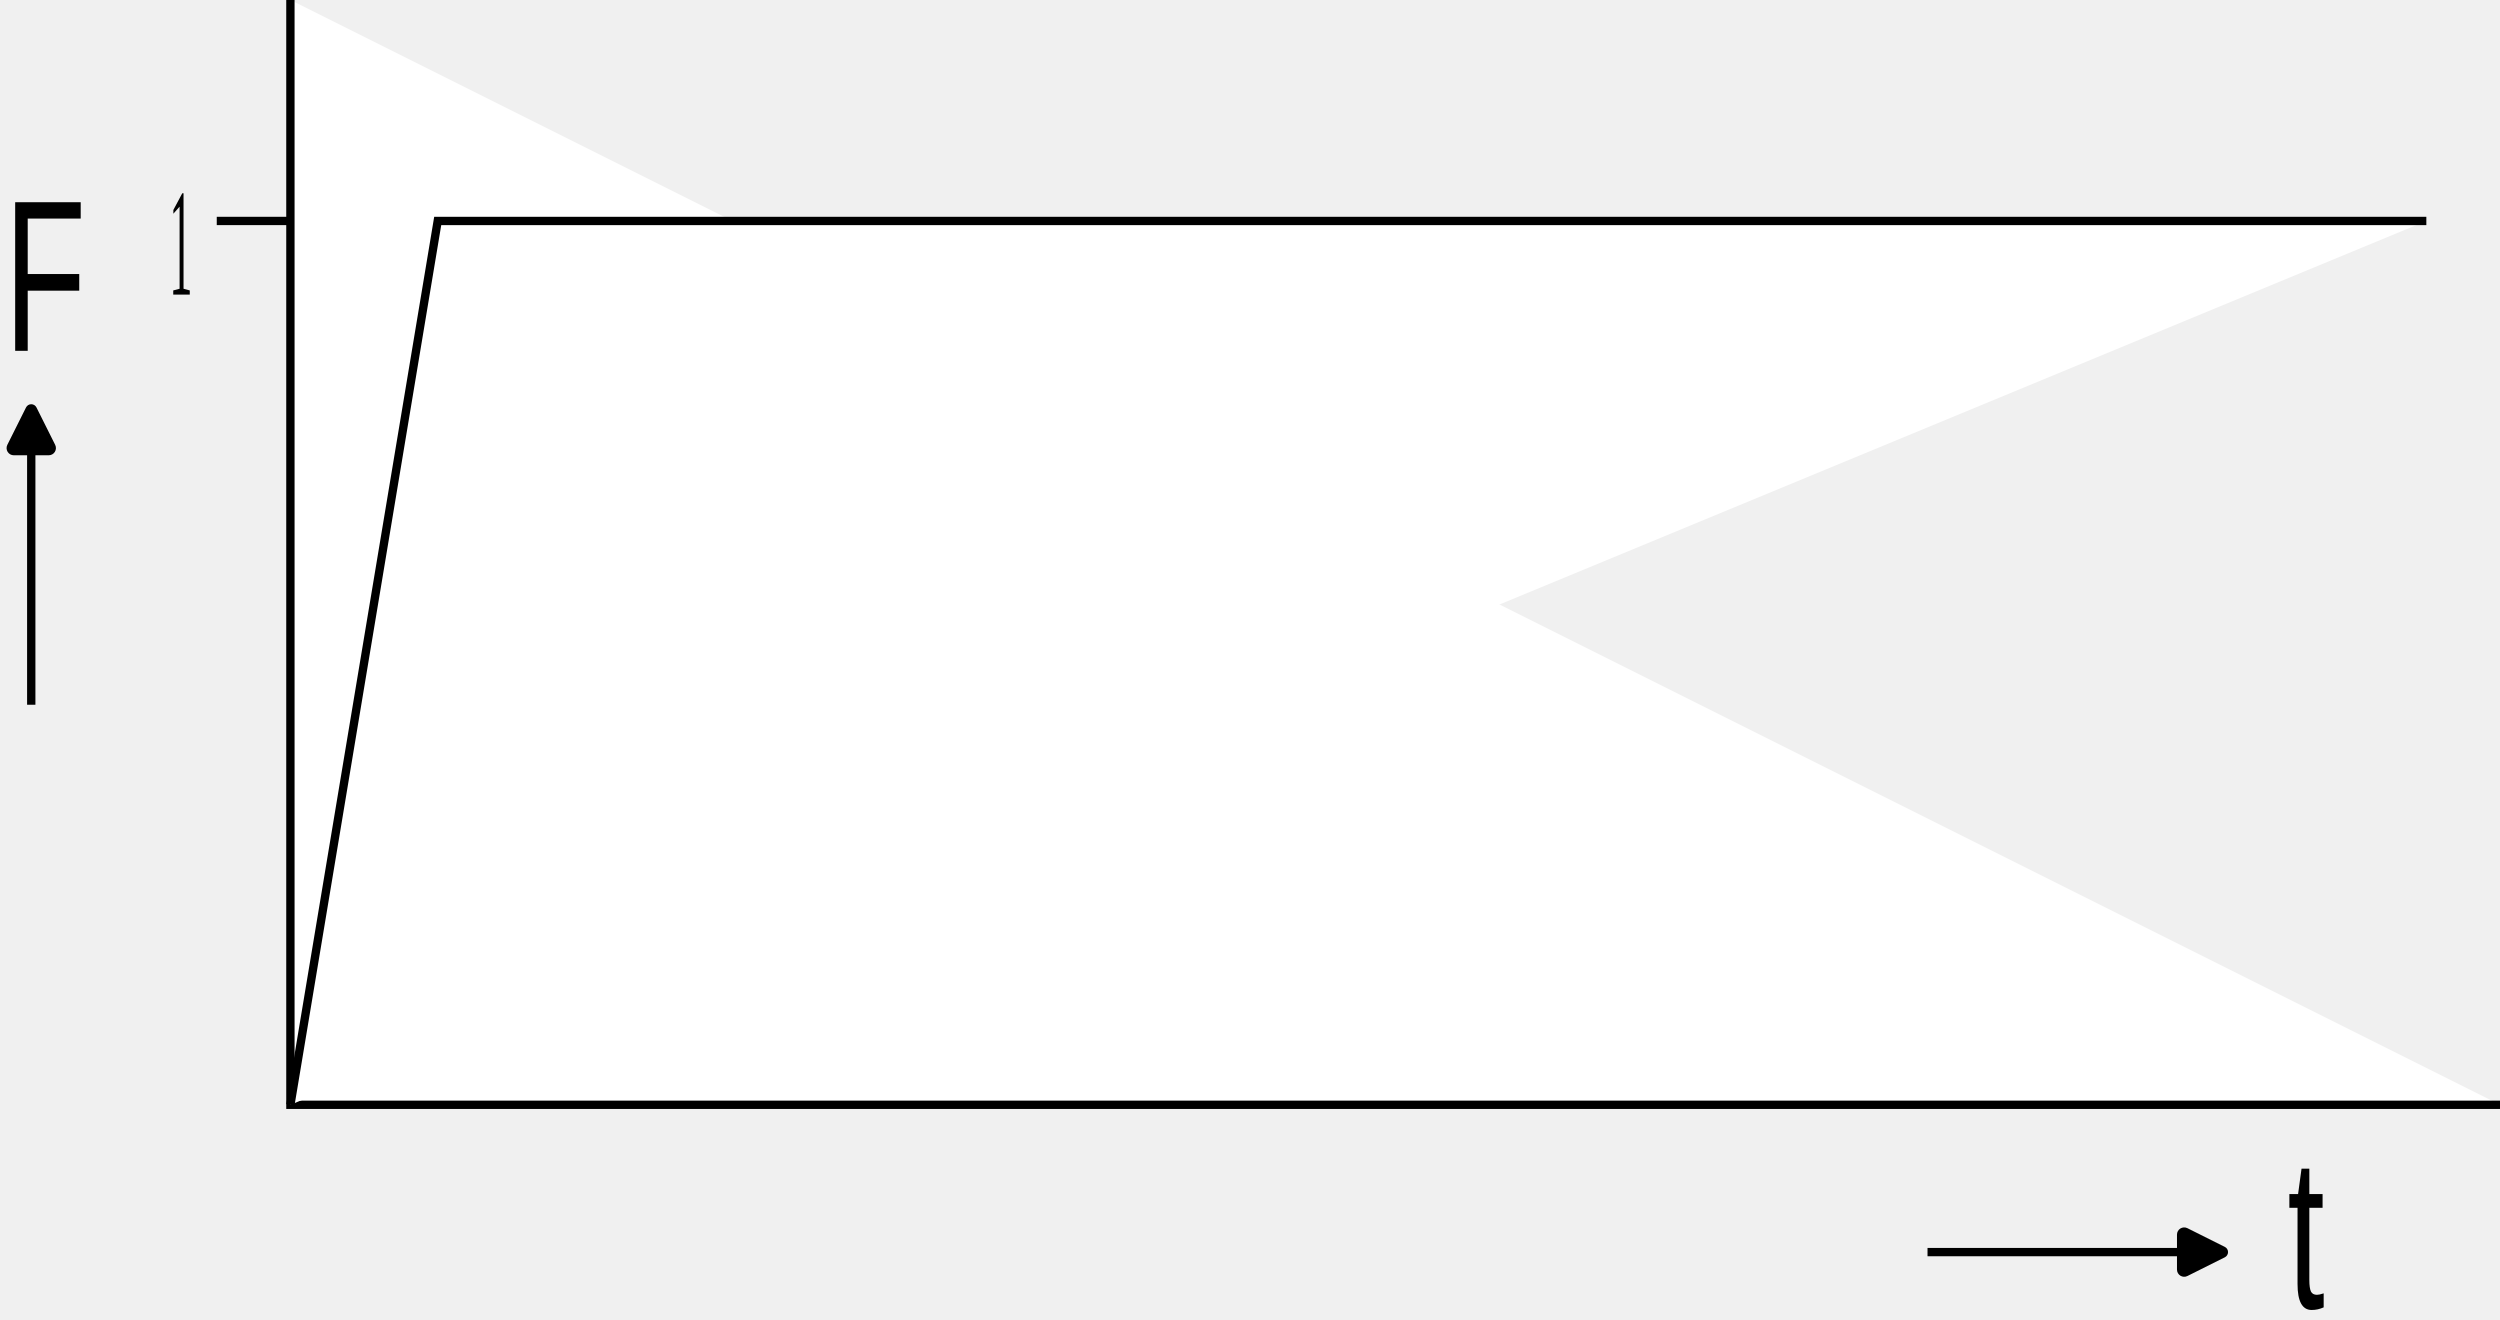
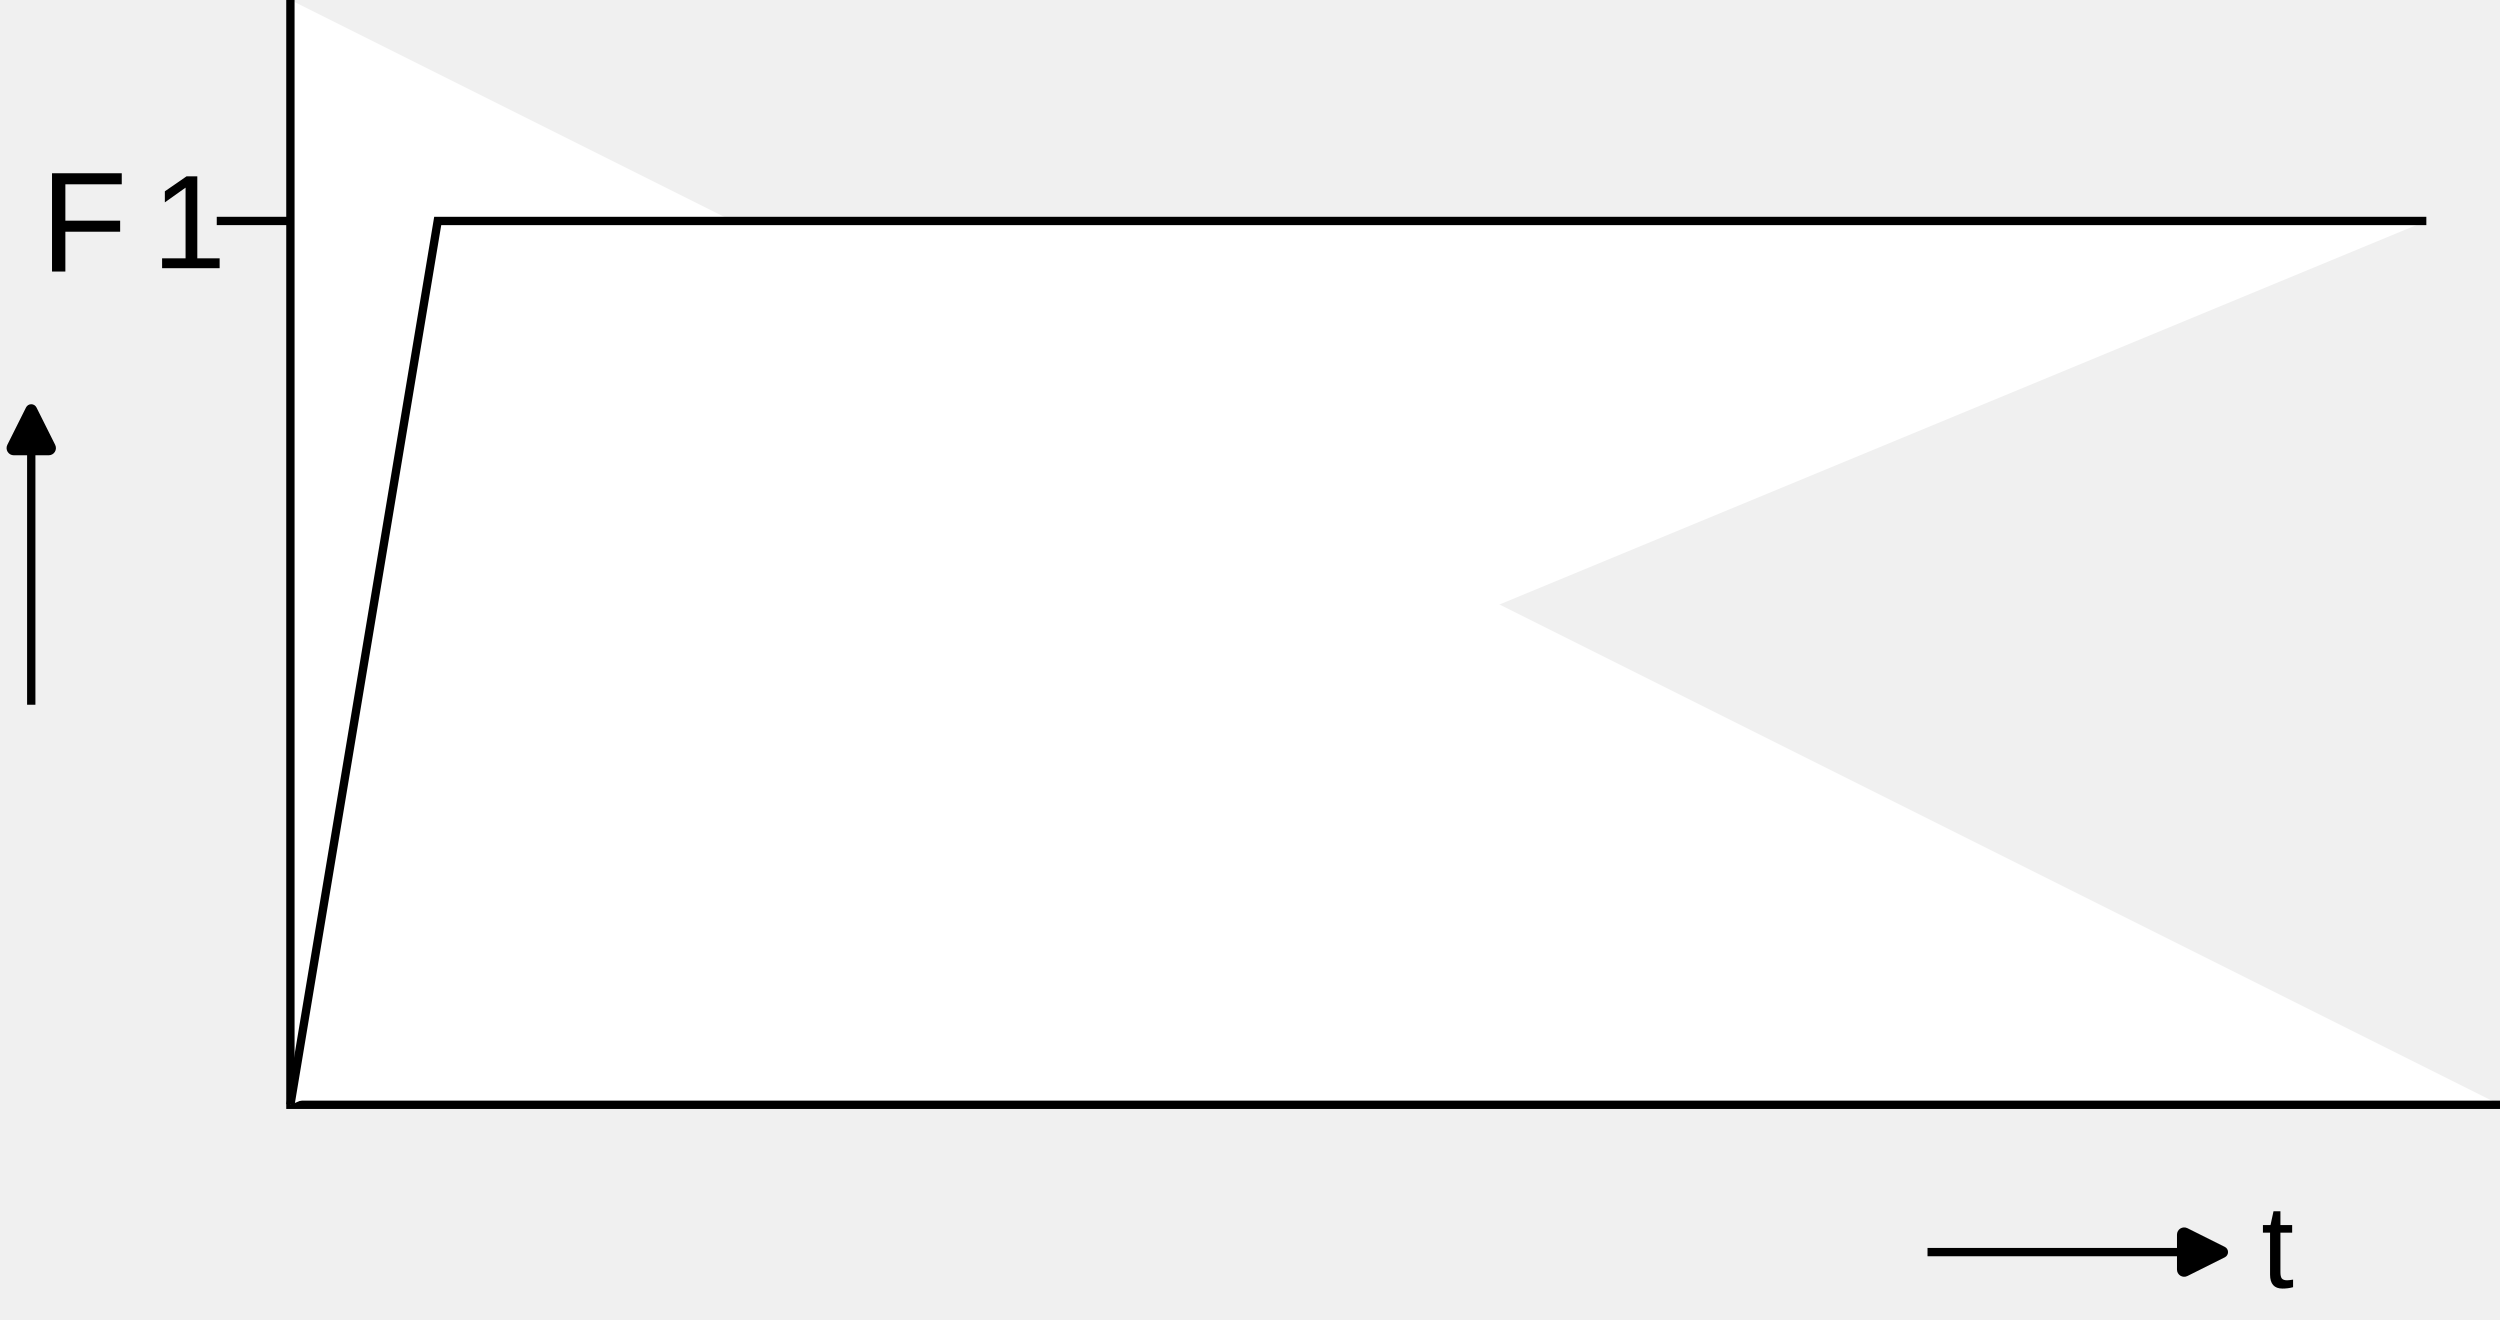
<svg xmlns="http://www.w3.org/2000/svg" width="169.715mm" height="89.542mm" viewBox="0 0 169.715 89.542" version="1.1" id="svg1">
  <defs id="defs1">
    <marker style="overflow:visible" id="RoundedArrow" refX="0" refY="0" orient="auto-start-reverse" markerWidth="1" markerHeight="1" viewBox="0 0 1 1" preserveAspectRatio="xMidYMid">
      <path transform="scale(0.7)" d="m -0.211,-4.106 6.422,3.211 a 1,1 90 0 1 0,1.789 L -0.211,4.106 A 1.236,1.236 31.717 0 1 -2,3 v -6 a 1.236,1.236 148.283 0 1 1.789,-1.106 z" style="fill:context-stroke;fill-rule:evenodd;stroke:none" id="path8" />
    </marker>
    <marker style="overflow:visible" id="RoundedArrow-8" refX="0" refY="0" orient="auto-start-reverse" markerWidth="1" markerHeight="1" viewBox="0 0 1 1" preserveAspectRatio="xMidYMid">
      <path transform="scale(0.7)" d="m -0.211,-4.106 6.422,3.211 a 1,1 90 0 1 0,1.789 L -0.211,4.106 A 1.236,1.236 31.717 0 1 -2,3 v -6 a 1.236,1.236 148.283 0 1 1.789,-1.106 z" style="fill:context-stroke;fill-rule:evenodd;stroke:none" id="path8-1" />
    </marker>
  </defs>
  <g id="layer1" transform="translate(-15.2854,-40)">
    <path style="fill:#ffffff;stroke:#000000;stroke-width:0.565;paint-order:fill markers stroke" d="M 35,40 V 115 H 185" id="path1" />
    <path style="fill:#ffffff;stroke:#000000;stroke-width:0.565;paint-order:fill markers stroke" d="M 35,115 45,55 H 180" id="path2" />
-     <text xml:space="preserve" style="font-size:5.751px;fill:#010101;stroke:#000000;stroke-width:0;paint-order:fill markers stroke;fill-opacity:1;stroke-dasharray:none" x="48.488" y="33.126" id="text2" transform="scale(0.5520955,1.811281)">
-       <tspan id="tspan2" style="stroke-width:0;fill:#010101;fill-opacity:1;stroke-dasharray:none" x="48.488" y="33.126">1</tspan>
-     </text>
-     <text xml:space="preserve" style="font-style:normal;font-variant:normal;font-weight:normal;font-stretch:normal;font-size:11.562px;font-family:Arial;-inkscape-font-specification:'Arial, Normal';font-variant-ligatures:normal;font-variant-caps:normal;font-variant-numeric:normal;font-variant-east-asian:normal;fill:#000000;stroke:#000000;stroke-width:0;stroke-dasharray:none;paint-order:fill markers stroke;fill-opacity:1" x="216.344" y="101.557" id="text3" transform="scale(0.7884031,1.268387)">
-       <tspan id="tspan3" style="font-style:normal;font-variant:normal;font-weight:normal;font-stretch:normal;font-size:11.562px;font-family:Arial;-inkscape-font-specification:'Arial, Normal';font-variant-ligatures:normal;font-variant-caps:normal;font-variant-numeric:normal;font-variant-east-asian:normal;stroke-width:0;stroke-dasharray:none;fill:#000000;fill-opacity:1" x="216.344" y="101.557">t</tspan>
-       <tspan style="font-style:normal;font-variant:normal;font-weight:normal;font-stretch:normal;font-size:11.562px;font-family:Arial;-inkscape-font-specification:'Arial, Normal';font-variant-ligatures:normal;font-variant-caps:normal;font-variant-numeric:normal;font-variant-east-asian:normal;stroke-width:0;stroke-dasharray:none;fill:#000000;fill-opacity:1" x="216.344" y="116.009" id="tspan4" />
-     </text>
    <path style="fill:#ffffff;stroke:#000000;stroke-width:0.565;paint-order:fill markers stroke" d="m 30,55 h 5" id="path4" />
    <path style="fill:#ffffff;stroke:#000000;stroke-width:0.565;marker-start:url(#RoundedArrow);paint-order:fill markers stroke" d="M 163.863,125 H 146.137" id="path5" />
-     <text xml:space="preserve" style="font-style:normal;font-variant:normal;font-weight:normal;font-stretch:normal;font-size:11.562px;font-family:Arial;-inkscape-font-specification:'Arial, Normal';font-variant-ligatures:normal;font-variant-caps:normal;font-variant-numeric:normal;font-variant-east-asian:normal;fill:#000000;stroke:#000000;stroke-width:0;paint-order:fill markers stroke;stroke-dasharray:none;fill-opacity:1" x="19.744" y="50.311" id="text3-7" transform="scale(0.7884031,1.268387)">
-       <tspan id="tspan3-5" style="font-style:normal;font-variant:normal;font-weight:normal;font-stretch:normal;font-size:11.562px;font-family:Arial;-inkscape-font-specification:'Arial, Normal';font-variant-ligatures:normal;font-variant-caps:normal;font-variant-numeric:normal;font-variant-east-asian:normal;stroke-width:0;stroke-dasharray:none;fill:#000000;fill-opacity:1" x="19.744" y="50.311">F</tspan>
-       <tspan style="font-style:normal;font-variant:normal;font-weight:normal;font-stretch:normal;font-size:11.562px;font-family:Arial;-inkscape-font-specification:'Arial, Normal';font-variant-ligatures:normal;font-variant-caps:normal;font-variant-numeric:normal;font-variant-east-asian:normal;stroke-width:0;stroke-dasharray:none;fill:#000000;fill-opacity:1" x="19.744" y="64.763" id="tspan4-8" />
+     <path style="fill:#ffffff;stroke:#000000;stroke-width:0.565;marker-start:url(#RoundedArrow-8);paint-order:fill markers stroke" d="M 17.407,70.116 V 87.842" id="path5-2" />
+     <text xml:space="preserve" style="font-size:9.057px;font-family:Arial;-inkscape-font-specification:'Arial, Normal';fill:#000000;fill-opacity:1;fill-rule:evenodd;stroke:#000000;stroke-width:1.83379e-08;stroke-dasharray:none;paint-order:fill markers stroke" x="25.601" y="58.208" id="text1">
+       <tspan id="tspan1" style="fill:#000000;fill-opacity:1;stroke-width:1.83379e-08;stroke-dasharray:none" x="25.601" y="58.208">1</tspan>
    </text>
-     <path style="fill:#ffffff;stroke:#000000;stroke-width:0.565;marker-start:url(#RoundedArrow-8);paint-order:fill markers stroke" d="M 17.407,70.116 V 87.842" id="path5-2" />
+     <text xml:space="preserve" style="font-size:9.687px;font-family:Arial;-inkscape-font-specification:'Arial, Normal';fill:#000000;fill-opacity:1;fill-rule:evenodd;stroke:#000000;stroke-width:1.36229e-08;stroke-dasharray:none;paint-order:fill markers stroke" x="18.02" y="58.432" id="text2">
+       <tspan id="tspan2" style="font-size:9.687px;stroke-width:1.36229e-08" x="18.02" y="58.432">F</tspan>
+     </text>
+     <text xml:space="preserve" style="font-size:8.028px;font-family:Arial;-inkscape-font-specification:'Arial, Normal';fill:#000000;fill-opacity:1;fill-rule:evenodd;stroke:#000000;stroke-width:1.12891e-08;stroke-dasharray:none;paint-order:fill markers stroke" x="168.783" y="127.411" id="text5">
+       <tspan id="tspan5" style="stroke-width:1.12891e-08" x="168.783" y="127.411">t</tspan>
+     </text>
  </g>
</svg>
